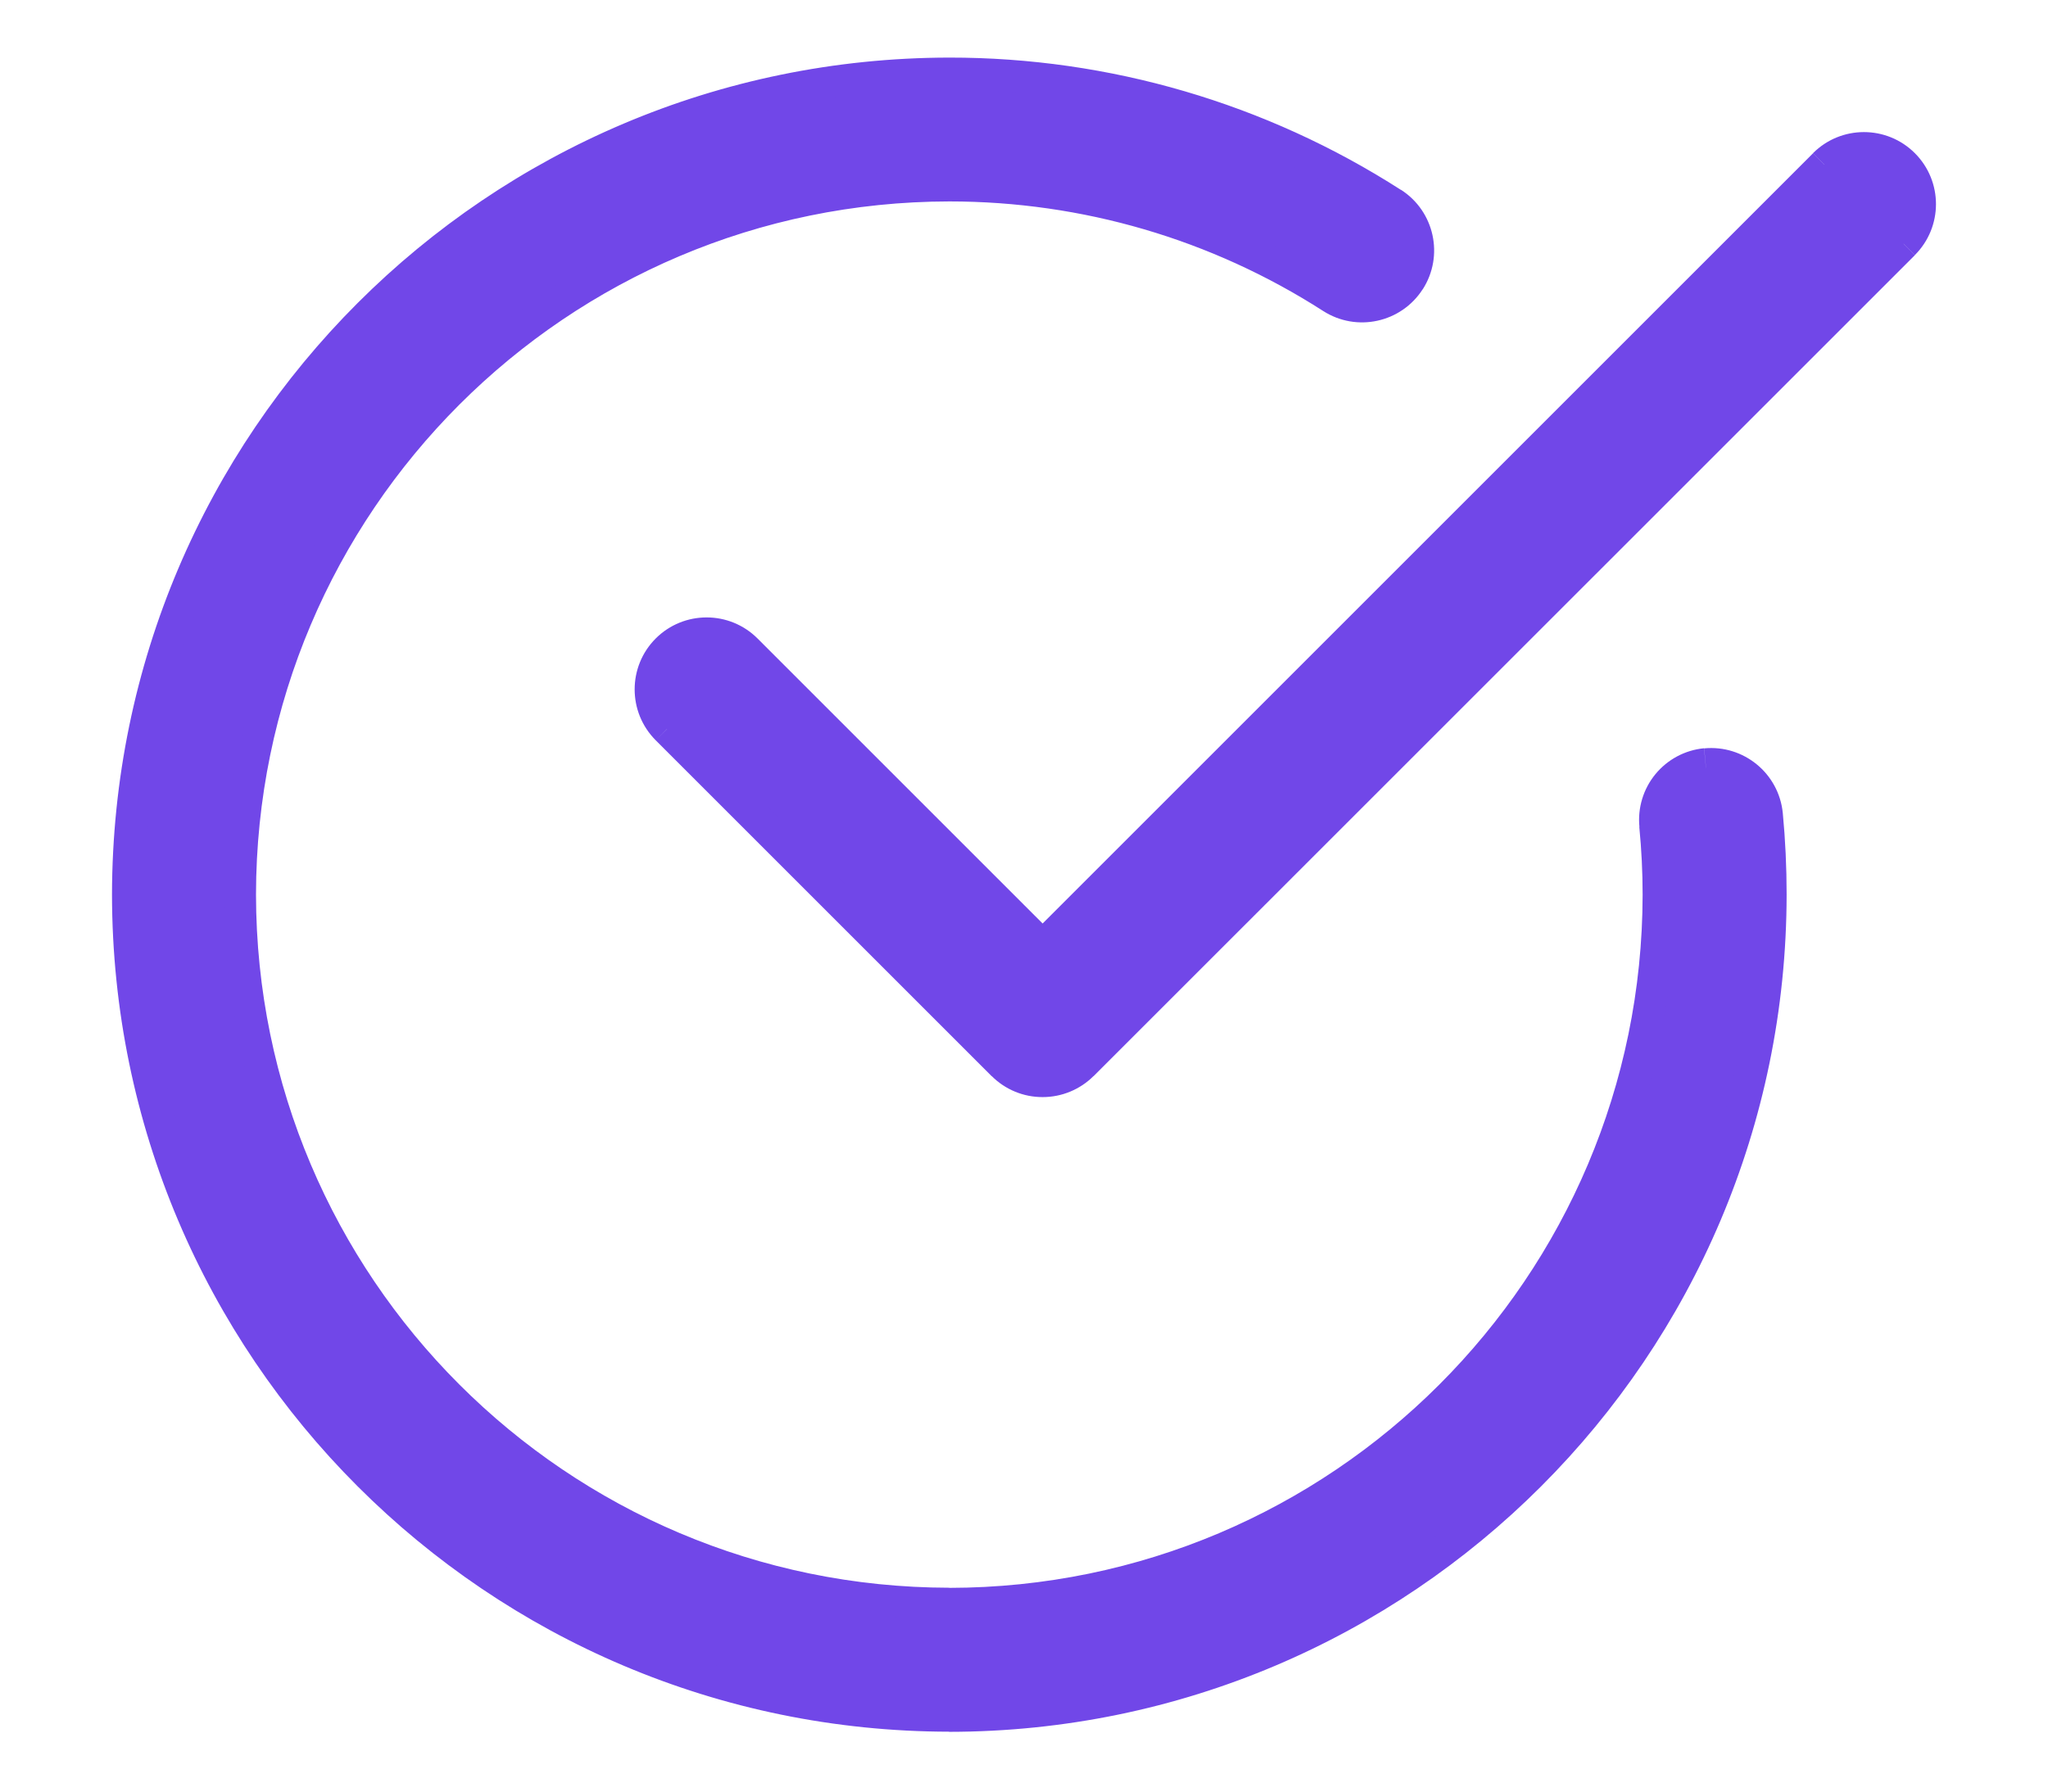
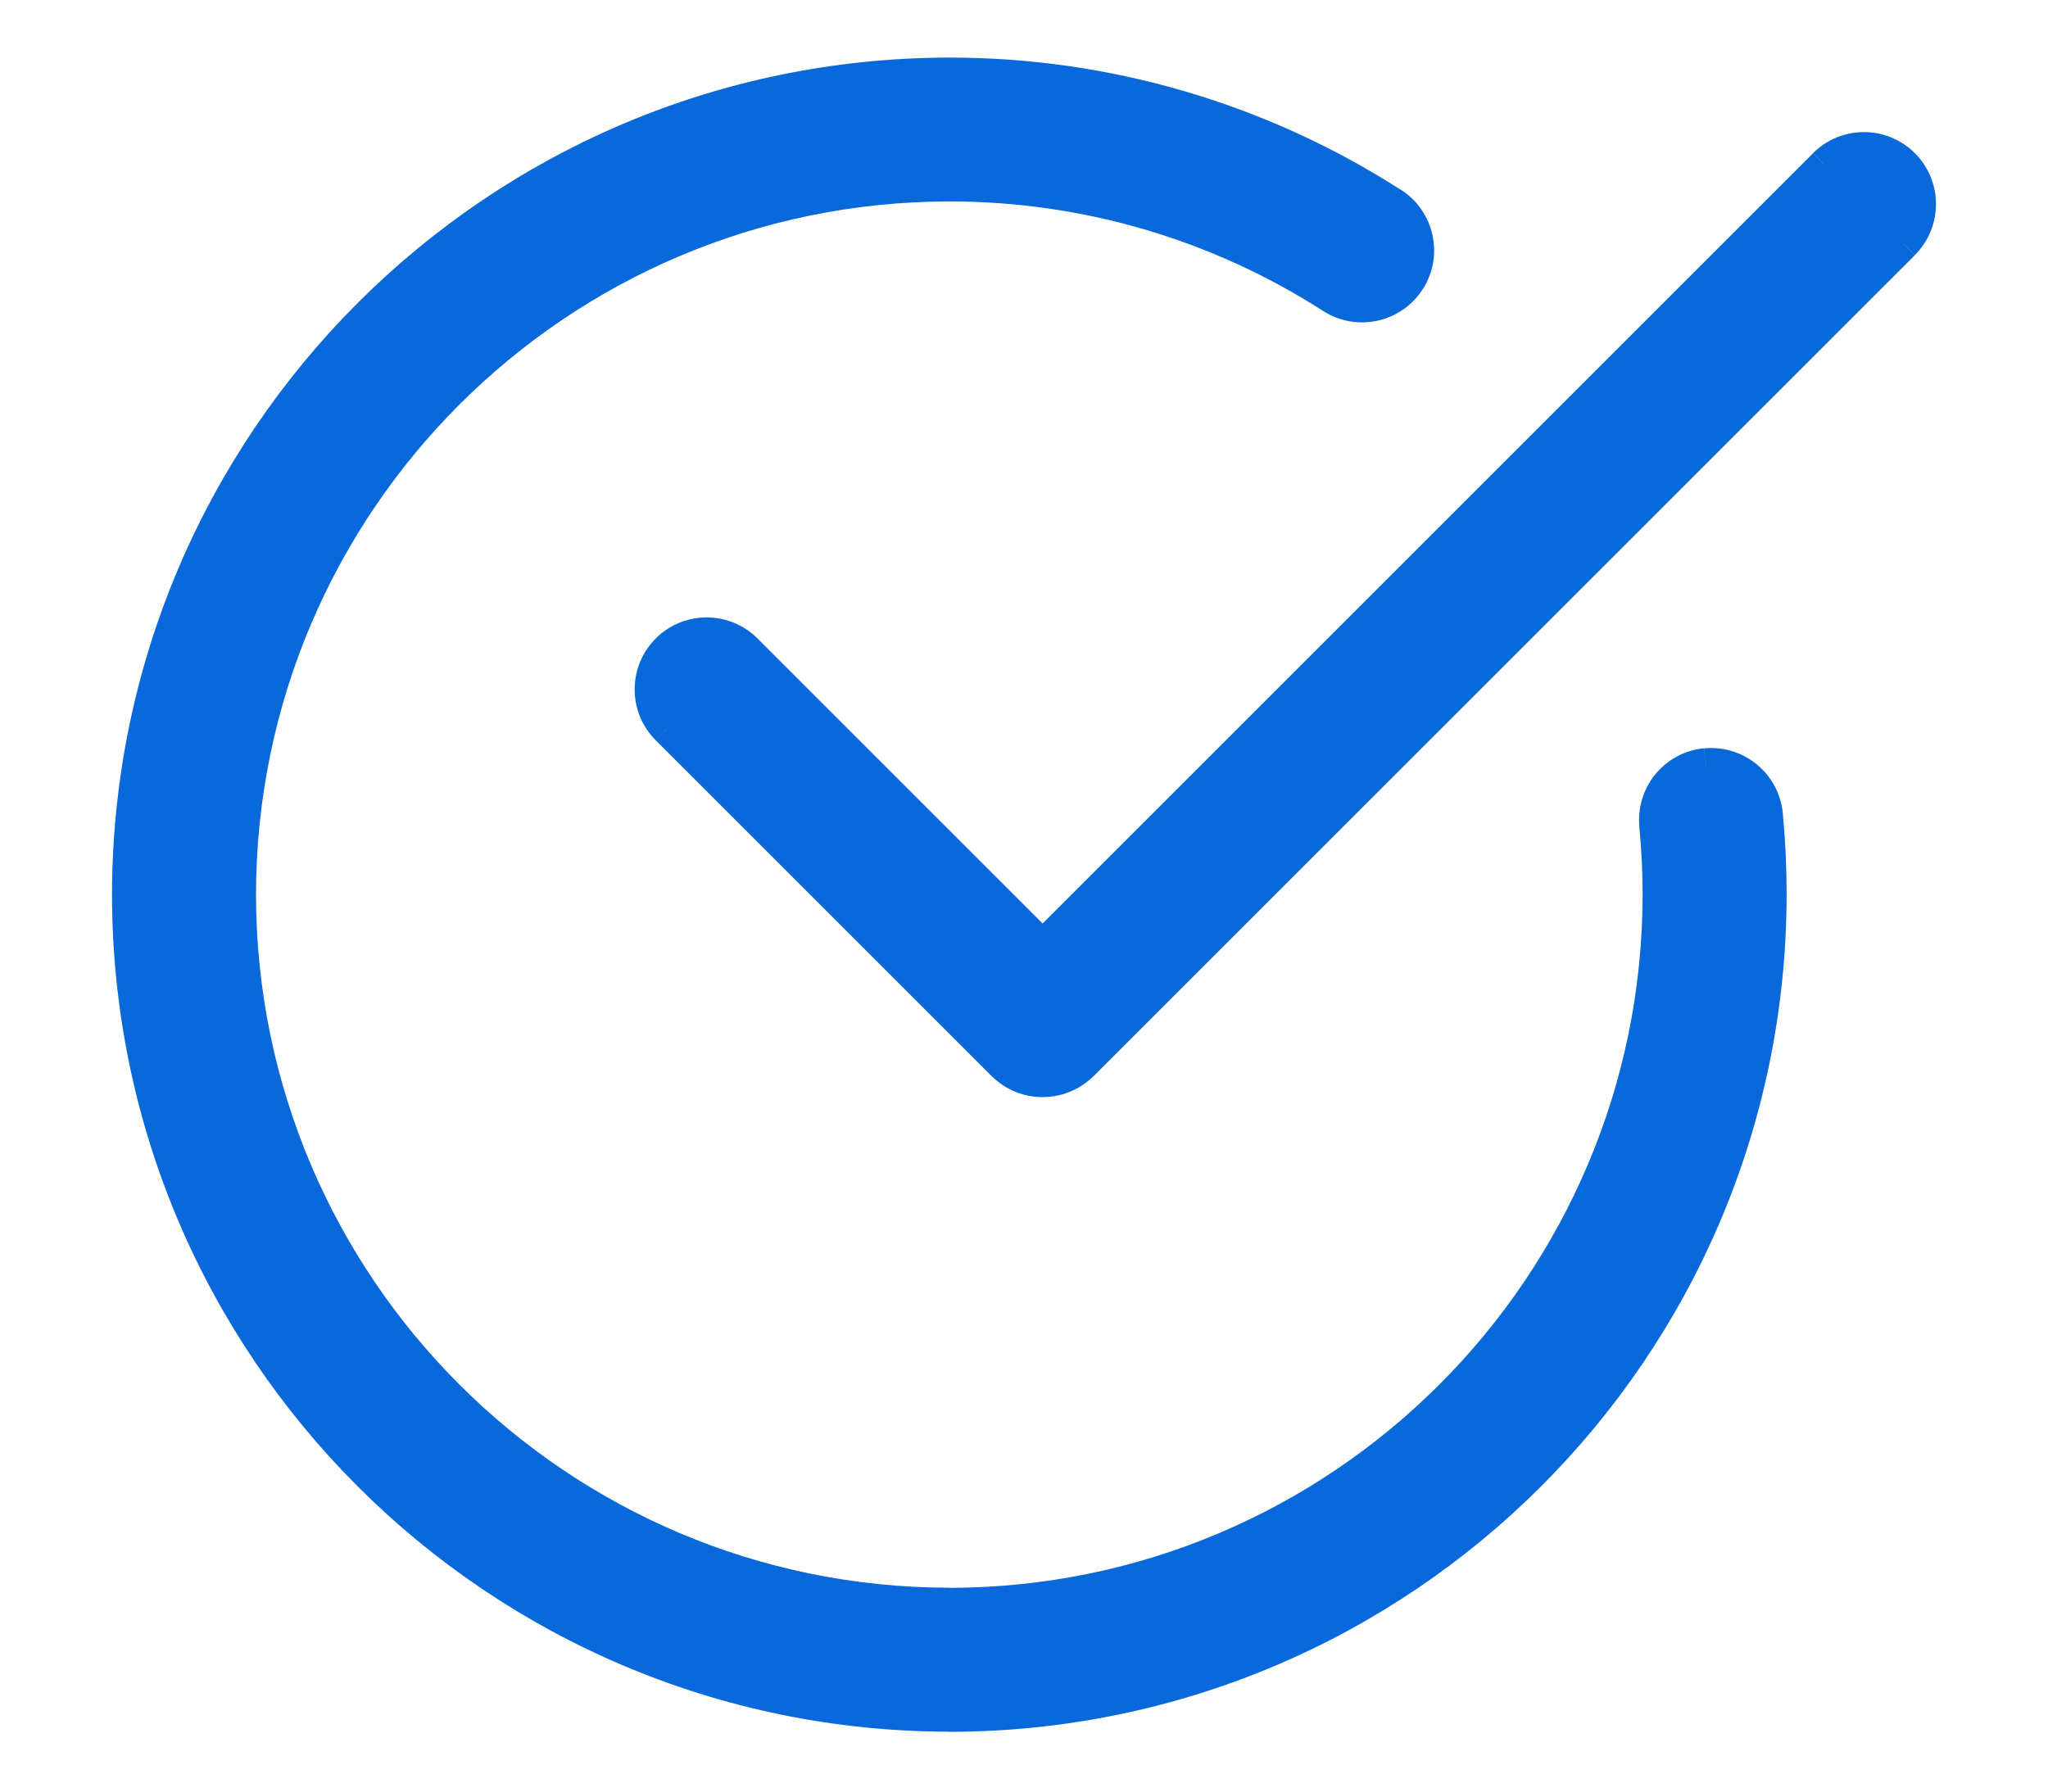
<svg xmlns="http://www.w3.org/2000/svg" width="16" height="14" fill="none">
-   <path fill="#7147E8" fill-rule="evenodd" d="M1 6.991a6.424 6.424 0 0 0 6.417 6.417 6.424 6.424 0 0 0 6.386-7.043.438.438 0 0 0-.87.085 5.548 5.548 0 0 1-5.516 6.083A5.548 5.548 0 0 1 1.875 6.99 5.548 5.548 0 0 1 7.417 1.45c1.062 0 2.095.302 2.988.876a.438.438 0 1 0 .473-.737A6.395 6.395 0 0 0 7.416.575 6.424 6.424 0 0 0 1 6.99Zm6.836 1.33a.438.438 0 0 0 .619 0l6.416-6.416a.438.438 0 1 0-.619-.619L8.146 7.393 5.83 5.077a.438.438 0 1 0-.619.62L7.836 8.32Z" clip-rule="evenodd" />
-   <path fill="#7147E8" d="m13.803 6.365.125-.012-.125.012Zm-.478-.393-.011-.124.011.124Zm-.393.478.125-.012-.125.012Zm-2.527-4.124-.068.105.068-.105Zm.605-.132.105.068-.105-.068Zm-.132-.605.067-.105-.067.105ZM7.836 8.321l.089-.088-.089.088Zm.619 0 .088.09-.088-.09Zm6.416-6.416-.088-.088.088.088Zm0-.619-.088.089.088-.089Zm-.619 0-.088-.088.088.088ZM8.146 7.393l-.089.089.089.088.088-.088-.088-.089ZM5.83 5.077l.088-.088-.088.088Zm-.619 0 .089.089-.089-.089Zm0 .62-.088.088.088-.089Zm2.205 7.586A6.299 6.299 0 0 1 1.125 6.99h-.25a6.549 6.549 0 0 0 6.542 6.542v-.25Zm6.292-6.292a6.299 6.299 0 0 1-6.292 6.292v.25a6.549 6.549 0 0 0 6.542-6.542h-.25Zm-.03-.614c.02.202.03.407.03.614h.25c0-.215-.01-.428-.03-.638l-.25.024Zm-.341-.28a.313.313 0 0 1 .342.28l.249-.024a.563.563 0 0 0-.614-.505l.023.249Zm-.28.34a.312.312 0 0 1 .28-.34l-.024-.25a.562.562 0 0 0-.505.615l.249-.024Zm.026.554c0-.186-.009-.371-.026-.553l-.25.024c.017.174.026.35.026.53h.25Zm-5.667 5.667a5.673 5.673 0 0 0 5.667-5.667h-.25a5.423 5.423 0 0 1-5.417 5.417v.25ZM1.75 6.99a5.673 5.673 0 0 0 5.667 5.667v-.25A5.423 5.423 0 0 1 2 6.99h-.25Zm5.667-5.666A5.673 5.673 0 0 0 1.75 6.99H2a5.423 5.423 0 0 1 5.417-5.416v-.25Zm3.055.896a5.643 5.643 0 0 0-3.055-.896v.25c1.038 0 2.048.296 2.92.856l.135-.21Zm.433-.095a.313.313 0 0 1-.433.095l-.135.21a.563.563 0 0 0 .778-.17l-.21-.135Zm-.095-.432a.313.313 0 0 1 .095.432l.21.136a.563.563 0 0 0-.17-.778l-.135.21ZM7.416.7a6.27 6.27 0 0 1 3.394.994l.135-.21A6.52 6.52 0 0 0 7.416.45V.7ZM1.125 6.99A6.3 6.3 0 0 1 7.417.7V.45A6.55 6.55 0 0 0 .875 6.99h.25Zm7.02 1.333a.31.31 0 0 1-.22-.09l-.178.175a.56.56 0 0 0 .398.165v-.25Zm.222-.091a.313.313 0 0 1-.222.091v.25a.563.563 0 0 0 .398-.164l-.176-.177Zm6.416-6.416L8.367 8.233l.176.177 6.417-6.416-.177-.177Zm0-.442a.313.313 0 0 1 0 .442l.177.177a.563.563 0 0 0 0-.796l-.177.177Zm-.442 0a.313.313 0 0 1 .442 0l.177-.177a.563.563 0 0 0-.796 0l.177.177ZM8.234 7.482l6.107-6.107-.177-.177-6.107 6.107.177.177ZM5.742 5.166l2.315 2.316.177-.177-2.316-2.316-.176.177Zm-.442 0a.313.313 0 0 1 .442 0l.176-.177a.563.563 0 0 0-.795 0l.177.177Zm0 .442a.313.313 0 0 1 0-.442l-.177-.177a.563.563 0 0 0 0 .796l.177-.177Zm2.624 2.625L5.3 5.608l-.177.177L7.748 8.41l.176-.177Z" />
+   <path fill="#0968da" fill-rule="evenodd" d="M1 6.991a6.424 6.424 0 0 0 6.417 6.417 6.424 6.424 0 0 0 6.386-7.043.438.438 0 0 0-.87.085 5.548 5.548 0 0 1-5.516 6.083A5.548 5.548 0 0 1 1.875 6.99 5.548 5.548 0 0 1 7.417 1.45c1.062 0 2.095.302 2.988.876a.438.438 0 1 0 .473-.737A6.395 6.395 0 0 0 7.416.575 6.424 6.424 0 0 0 1 6.99Zm6.836 1.33a.438.438 0 0 0 .619 0l6.416-6.416a.438.438 0 1 0-.619-.619L8.146 7.393 5.83 5.077a.438.438 0 1 0-.619.62L7.836 8.32Z" clip-rule="evenodd" />
+   <path fill="#0968da" d="m13.803 6.365.125-.012-.125.012Zm-.478-.393-.011-.124.011.124Zm-.393.478.125-.012-.125.012Zm-2.527-4.124-.068.105.068-.105Zm.605-.132.105.068-.105-.068Zm-.132-.605.067-.105-.067.105ZM7.836 8.321l.089-.088-.089.088Zm.619 0 .088.09-.088-.09Zm6.416-6.416-.088-.088.088.088Zm0-.619-.088.089.088-.089Zm-.619 0-.088-.088.088.088ZM8.146 7.393l-.089.089.089.088.088-.088-.088-.089ZM5.83 5.077l.088-.088-.088.088Zm-.619 0 .089.089-.089-.089Zm0 .62-.088.088.088-.089Zm2.205 7.586A6.299 6.299 0 0 1 1.125 6.99h-.25a6.549 6.549 0 0 0 6.542 6.542v-.25Zm6.292-6.292a6.299 6.299 0 0 1-6.292 6.292v.25a6.549 6.549 0 0 0 6.542-6.542h-.25Zm-.03-.614c.02.202.03.407.03.614h.25c0-.215-.01-.428-.03-.638l-.25.024Zm-.341-.28a.313.313 0 0 1 .342.28l.249-.024a.563.563 0 0 0-.614-.505l.023.249Zm-.28.34a.312.312 0 0 1 .28-.34l-.024-.25a.562.562 0 0 0-.505.615l.249-.024Zm.026.554c0-.186-.009-.371-.026-.553l-.25.024c.017.174.026.35.026.53h.25Zm-5.667 5.667a5.673 5.673 0 0 0 5.667-5.667h-.25a5.423 5.423 0 0 1-5.417 5.417v.25ZM1.75 6.99a5.673 5.673 0 0 0 5.667 5.667v-.25A5.423 5.423 0 0 1 2 6.99h-.25Zm5.667-5.666A5.673 5.673 0 0 0 1.75 6.99H2a5.423 5.423 0 0 1 5.417-5.416v-.25Zm3.055.896a5.643 5.643 0 0 0-3.055-.896v.25c1.038 0 2.048.296 2.92.856l.135-.21Zm.433-.095a.313.313 0 0 1-.433.095l-.135.21a.563.563 0 0 0 .778-.17l-.21-.135Zm-.095-.432a.313.313 0 0 1 .095.432l.21.136a.563.563 0 0 0-.17-.778l-.135.21ZM7.416.7a6.27 6.27 0 0 1 3.394.994l.135-.21A6.52 6.52 0 0 0 7.416.45V.7ZM1.125 6.99A6.3 6.3 0 0 1 7.417.7V.45A6.55 6.55 0 0 0 .875 6.99h.25Zm7.02 1.333a.31.31 0 0 1-.22-.09l-.178.175a.56.56 0 0 0 .398.165v-.25Zm.222-.091a.313.313 0 0 1-.222.091v.25a.563.563 0 0 0 .398-.164l-.176-.177Zm6.416-6.416L8.367 8.233l.176.177 6.417-6.416-.177-.177Zm0-.442a.313.313 0 0 1 0 .442l.177.177a.563.563 0 0 0 0-.796l-.177.177Zm-.442 0a.313.313 0 0 1 .442 0l.177-.177a.563.563 0 0 0-.796 0l.177.177ZM8.234 7.482l6.107-6.107-.177-.177-6.107 6.107.177.177ZM5.742 5.166l2.315 2.316.177-.177-2.316-2.316-.176.177Zm-.442 0a.313.313 0 0 1 .442 0l.176-.177a.563.563 0 0 0-.795 0l.177.177Zm0 .442a.313.313 0 0 1 0-.442l-.177-.177a.563.563 0 0 0 0 .796l.177-.177Zm2.624 2.625L5.3 5.608l-.177.177L7.748 8.41l.176-.177Z" />
</svg>
